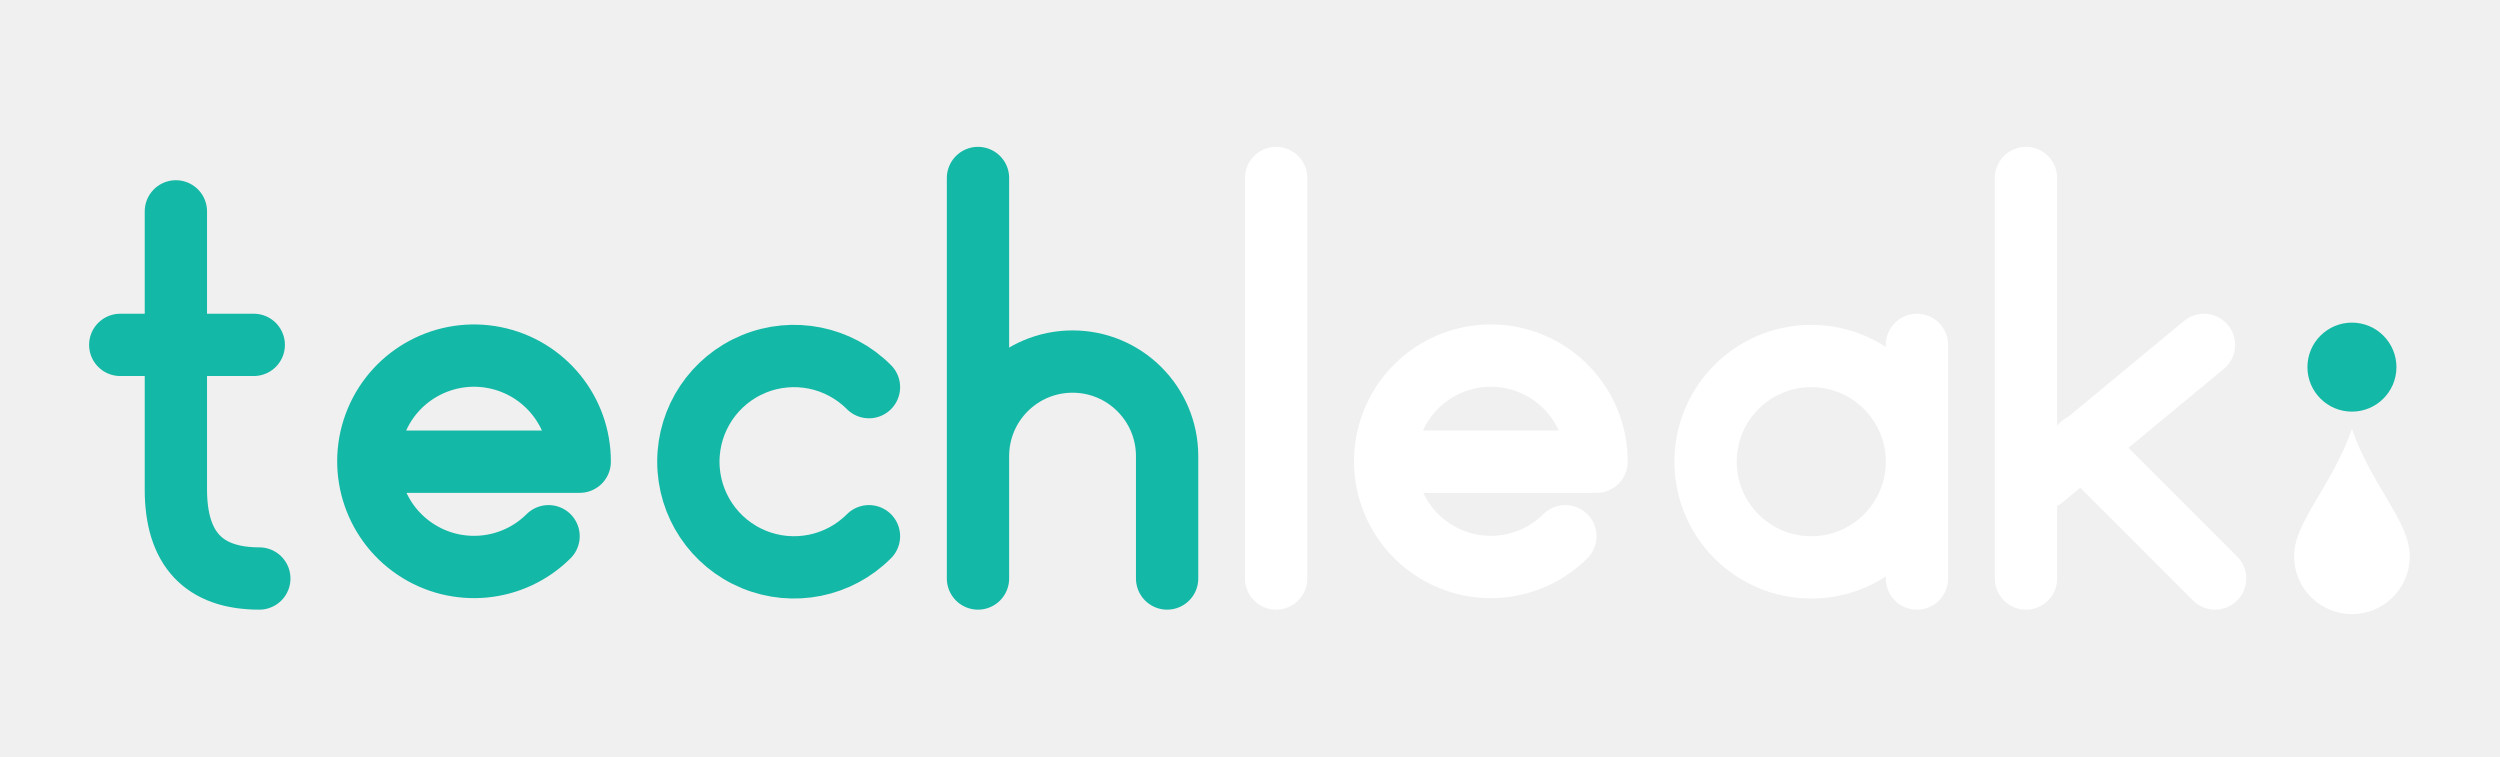
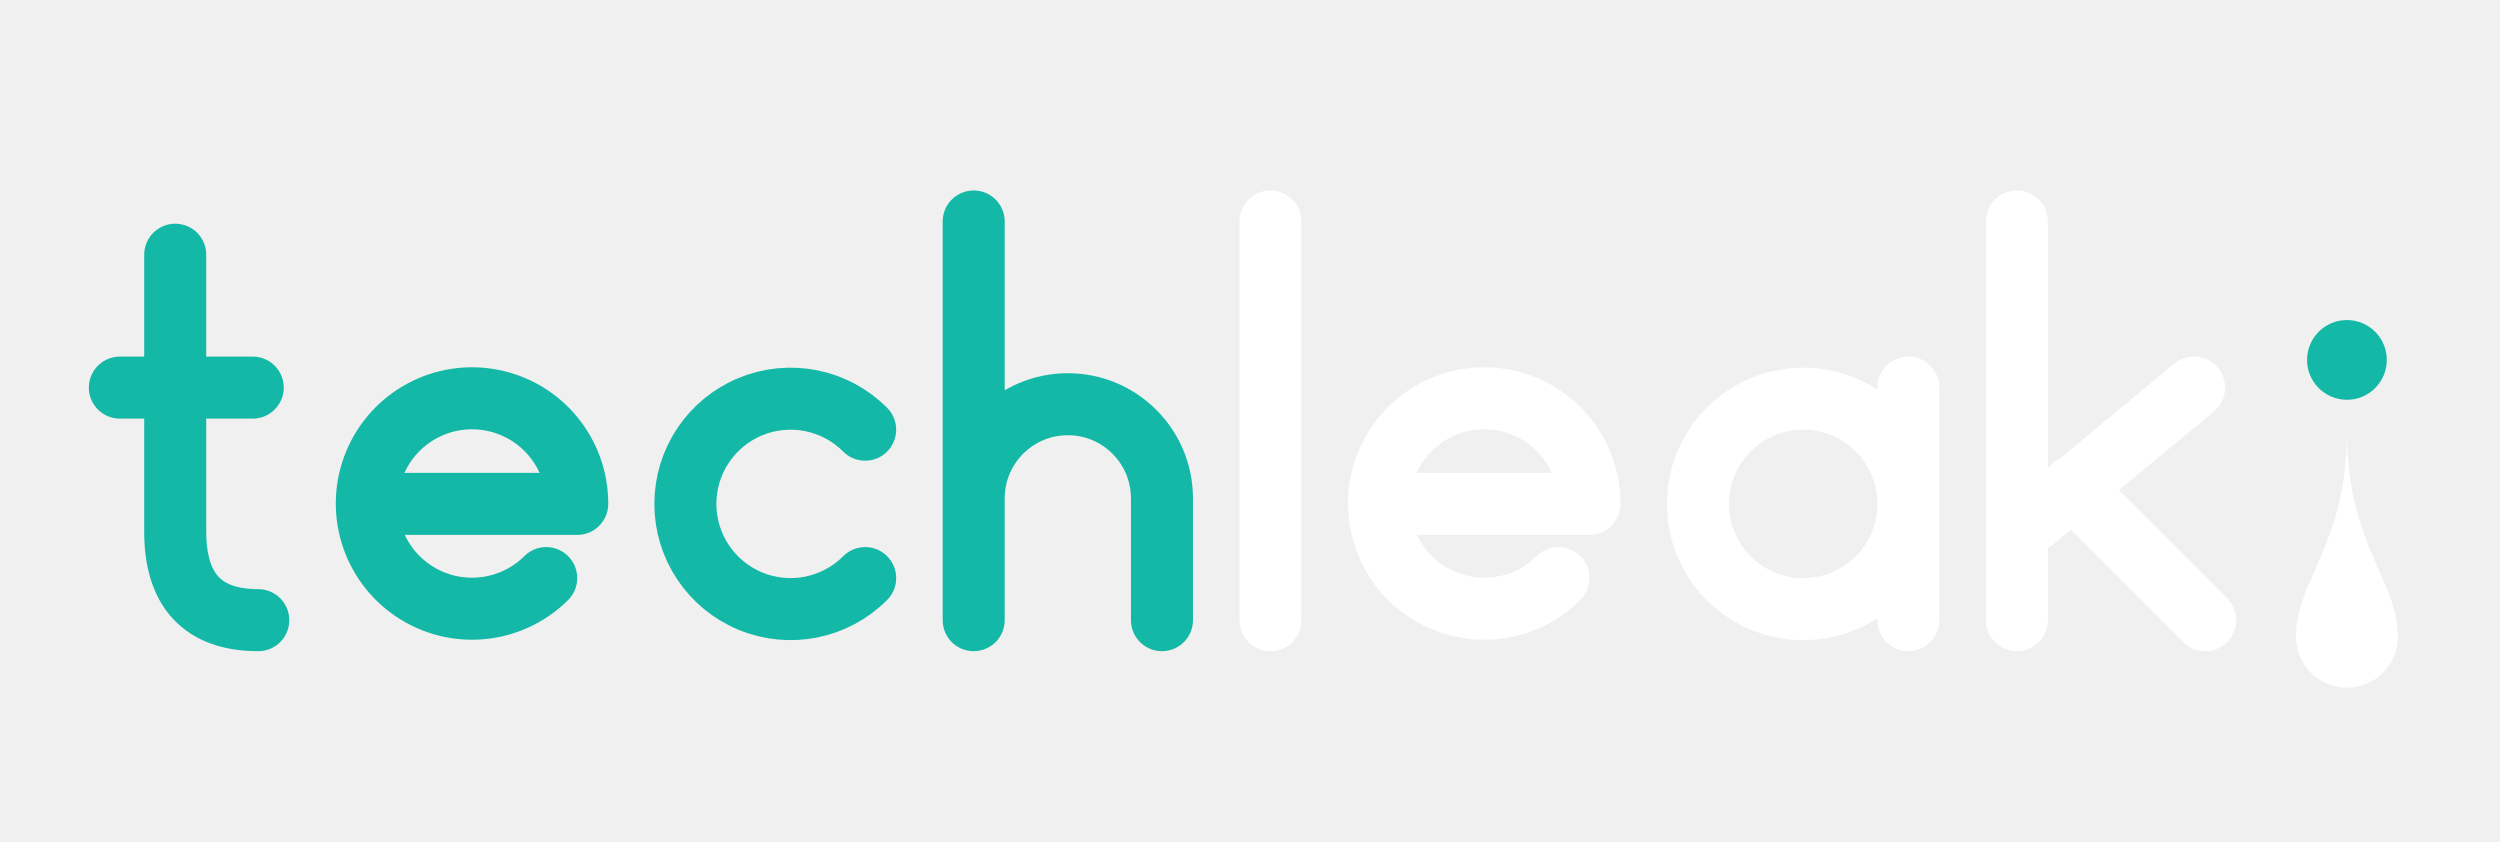
- <svg xmlns="http://www.w3.org/2000/svg" viewBox="-8 -12 224.7 68" width="211.5" height="64" role="img" aria-label="techleak;">
+ <svg xmlns="http://www.w3.org/2000/svg" viewBox="-8 -16 225.7 76" width="190.1" height="64" role="img" aria-label="techleak;">
  <g transform="translate(1.8 0)">
    <path d="M6 7V32Q6 40 13.5 40M1 19H13" fill="none" stroke="#14B8A6" stroke-width="5.6" stroke-linecap="round" stroke-linejoin="round" />
  </g>
  <g transform="translate(23.1 0)">
    <path d="M2 29.5H21A9.5 9.5 0 1 0 18.2 36.2" fill="none" stroke="#14B8A6" stroke-width="5.6" stroke-linecap="round" stroke-linejoin="round" />
  </g>
  <g transform="translate(51.9 0)">
    <path d="M18.2 22.8A9.5 9.5 0 1 0 18.2 36.2" fill="none" stroke="#14B8A6" stroke-width="5.6" stroke-linecap="round" stroke-linejoin="round" />
  </g>
  <g transform="translate(74.9 0)">
    <path d="M5 4V40M5 29A8.5 8.5 0 0 1 22 29V40" fill="none" stroke="#14B8A6" stroke-width="5.6" stroke-linecap="round" stroke-linejoin="round" />
  </g>
  <g transform="translate(101.7 0)">
    <path d="M5 4V40" fill="none" stroke="#FFFFFF" stroke-width="5.6" stroke-linecap="round" stroke-linejoin="round" />
  </g>
  <g transform="translate(114.5 0)">
    <path d="M2 29.5H21A9.5 9.5 0 1 0 18.2 36.2" fill="none" stroke="#FFFFFF" stroke-width="5.6" stroke-linecap="round" stroke-linejoin="round" />
  </g>
  <g transform="translate(143.3 0)">
    <path d="M2 29.5A9.5 9.5 0 1 0 21 29.5A9.5 9.5 0 1 0 2 29.5M21 19V40" fill="none" stroke="#FFFFFF" stroke-width="5.6" stroke-linecap="round" stroke-linejoin="round" />
  </g>
  <g transform="translate(169.1 0)">
    <path d="M5 4V40M21 19L6.5 31M10 28L22 40" fill="none" stroke="#FFFFFF" stroke-width="5.6" stroke-linecap="round" stroke-linejoin="round" />
  </g>
-   <g transform="translate(198.4 0)">
-     <circle cx="5" cy="21" r="4" fill="#14B8A6" />
-     <path d="M5 26.56C6.82 31.76 10.2 34.88 10.2 38A5.2 5.2 0 1 1 -0.2 38C-0.2 34.88 3.18 31.76 5 26.56Z" fill="#FFFFFF" />
+   <g transform="translate(198.9 0)">
+     <circle cx="5" cy="16.5" r="3.6" fill="#14B8A6" />
+     <path d="M5 23.2C5.09 33.27 9.6 36.38 9.6 41.5A4.6 4.6 0 0 1 0.4 41.5C0.4 36.38 4.91 33.27 5 23.2Z" fill="#FFFFFF" />
  </g>
</svg>
